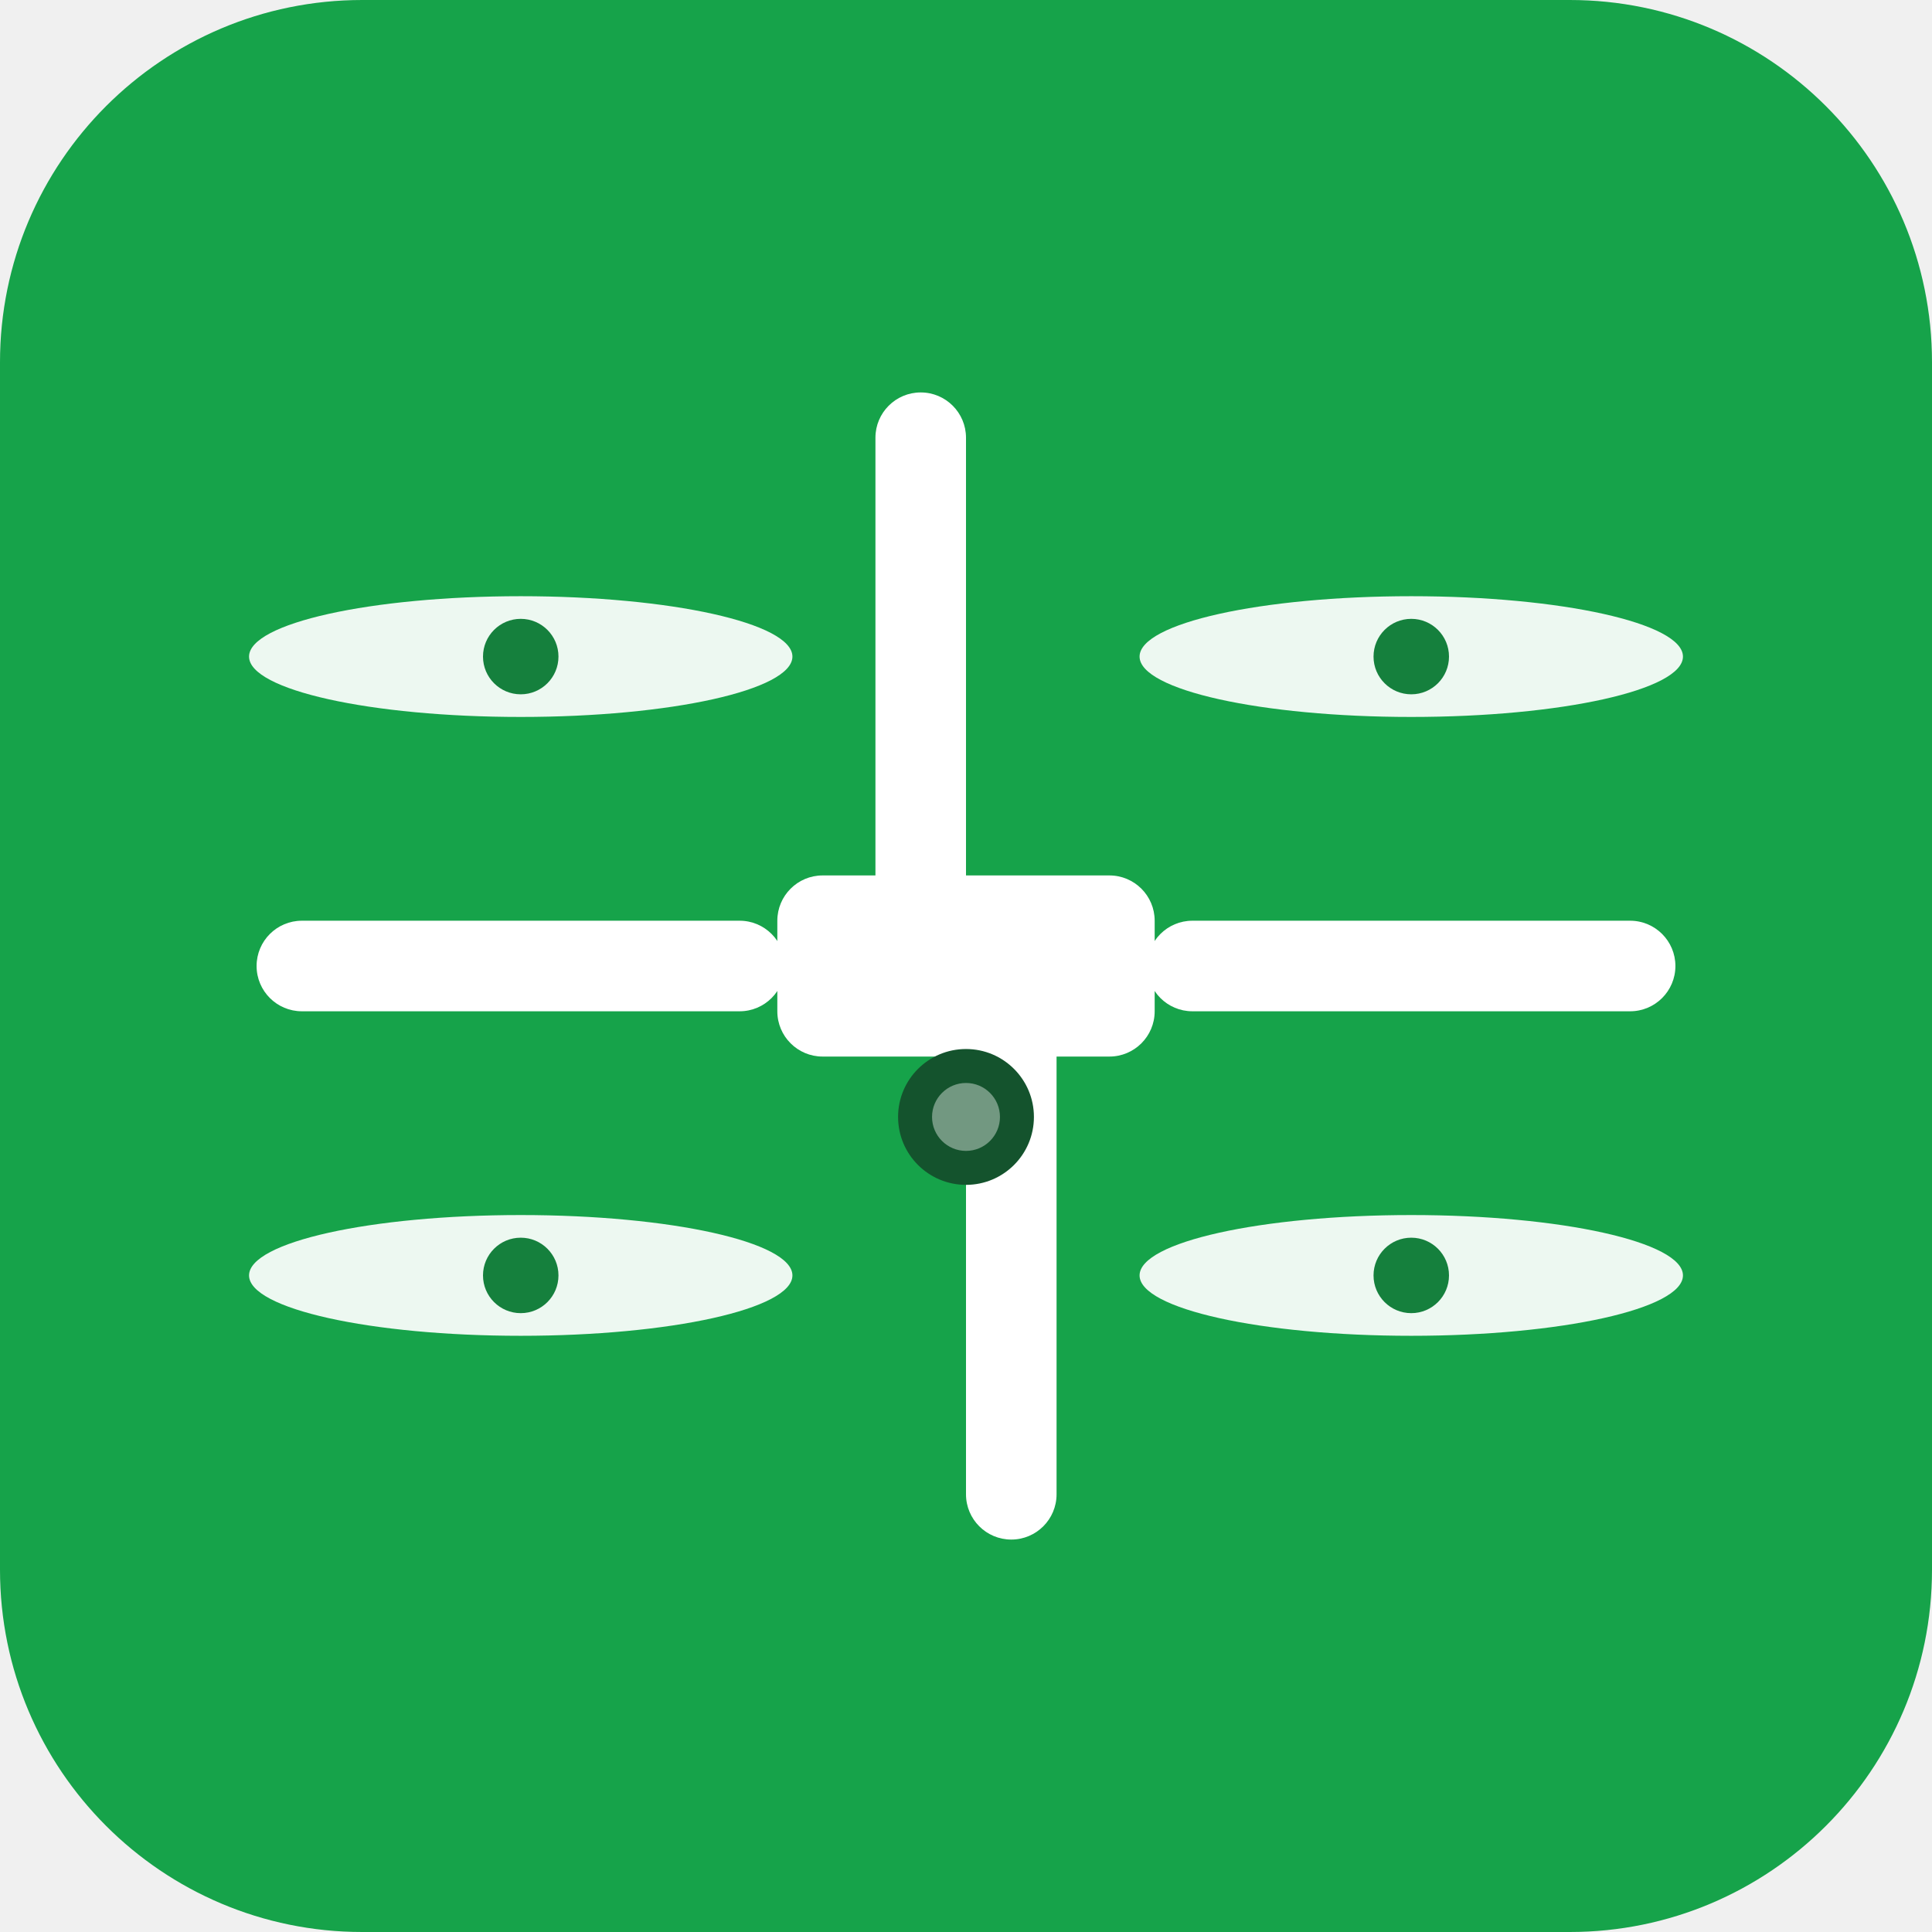
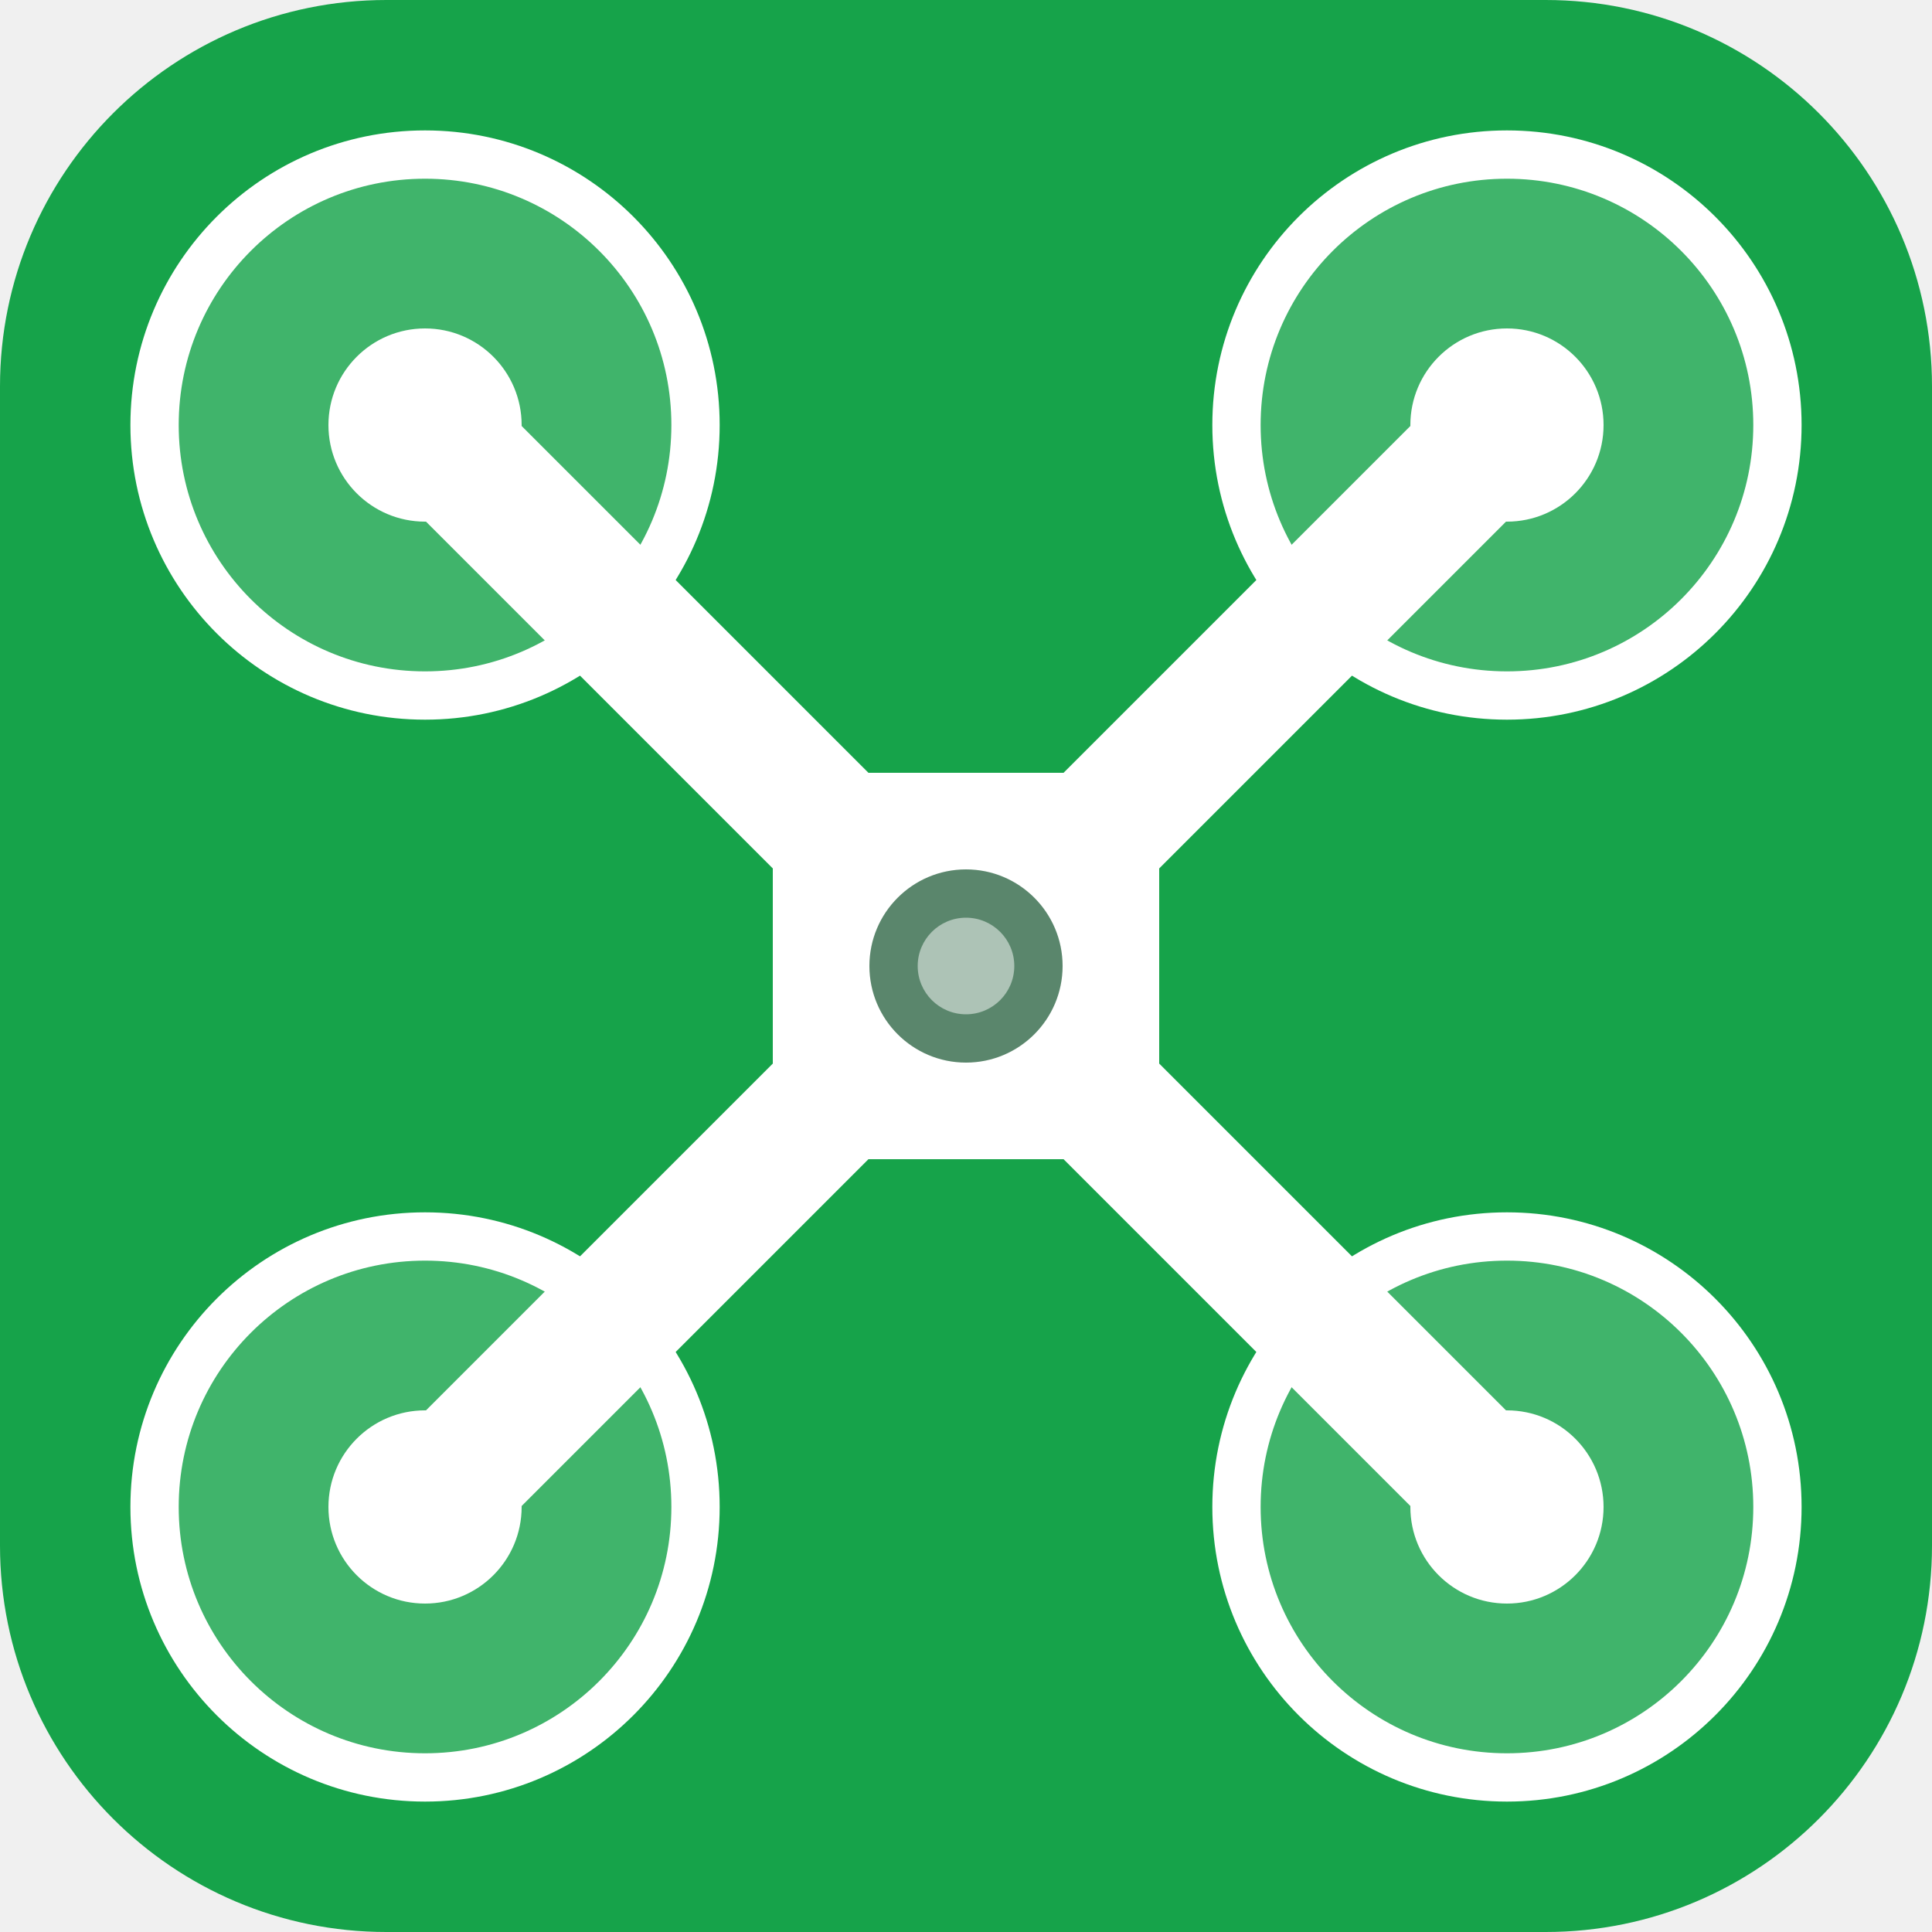
- <svg xmlns="http://www.w3.org/2000/svg" viewBox="0 0 512 512">
-   <rect width="512" height="512" rx="96" fill="#16a34a" />
-   <rect x="206" y="232" width="100" height="48" rx="12" fill="white" />
-   <rect x="68" y="244" width="140" height="24" rx="12" fill="white" />
-   <rect x="304" y="244" width="140" height="24" rx="12" fill="white" />
-   <rect x="232" y="104" width="24" height="140" rx="12" fill="white" />
-   <rect x="256" y="268" width="24" height="140" rx="12" fill="white" />
-   <ellipse cx="138" cy="174" rx="72" ry="16" fill="white" opacity="0.92" />
-   <circle cx="138" cy="174" r="10" fill="#15803d" />
-   <ellipse cx="374" cy="174" rx="72" ry="16" fill="white" opacity="0.92" />
-   <circle cx="374" cy="174" r="10" fill="#15803d" />
-   <ellipse cx="138" cy="338" rx="72" ry="16" fill="white" opacity="0.92" />
-   <circle cx="138" cy="338" r="10" fill="#15803d" />
-   <ellipse cx="374" cy="338" rx="72" ry="16" fill="white" opacity="0.92" />
-   <circle cx="374" cy="338" r="10" fill="#15803d" />
-   <circle cx="256" cy="296" r="18" fill="#14532d" />
-   <circle cx="256" cy="296" r="9" fill="white" opacity="0.4" />
+ <svg xmlns="http://www.w3.org/2000/svg" viewBox="0 0 100 100">
+   <rect width="100" height="100" rx="20" fill="#16a34a" />
+   <line x1="50" y1="50" x2="22" y2="22" stroke="white" stroke-width="7" stroke-linecap="round" />
+   <line x1="50" y1="50" x2="78" y2="22" stroke="white" stroke-width="7" stroke-linecap="round" />
+   <line x1="50" y1="50" x2="22" y2="78" stroke="white" stroke-width="7" stroke-linecap="round" />
+   <line x1="50" y1="50" x2="78" y2="78" stroke="white" stroke-width="7" stroke-linecap="round" />
+   <circle cx="22" cy="22" r="14" stroke="white" stroke-width="2.5" fill="white" fill-opacity="0.18" />
+   <circle cx="78" cy="22" r="14" stroke="white" stroke-width="2.5" fill="white" fill-opacity="0.18" />
+   <circle cx="22" cy="78" r="14" stroke="white" stroke-width="2.5" fill="white" fill-opacity="0.18" />
+   <circle cx="78" cy="78" r="14" stroke="white" stroke-width="2.5" fill="white" fill-opacity="0.18" />
+   <circle cx="22" cy="22" r="5" fill="white" />
+   <circle cx="78" cy="22" r="5" fill="white" />
+   <circle cx="22" cy="78" r="5" fill="white" />
+   <circle cx="78" cy="78" r="5" fill="white" />
+   <rect x="40" y="40" width="20" height="20" rx="5" fill="white" />
+   <circle cx="50" cy="50" r="5" fill="#14532d" opacity="0.7" />
+   <circle cx="50" cy="50" r="2.5" fill="white" opacity="0.5" />
</svg>
